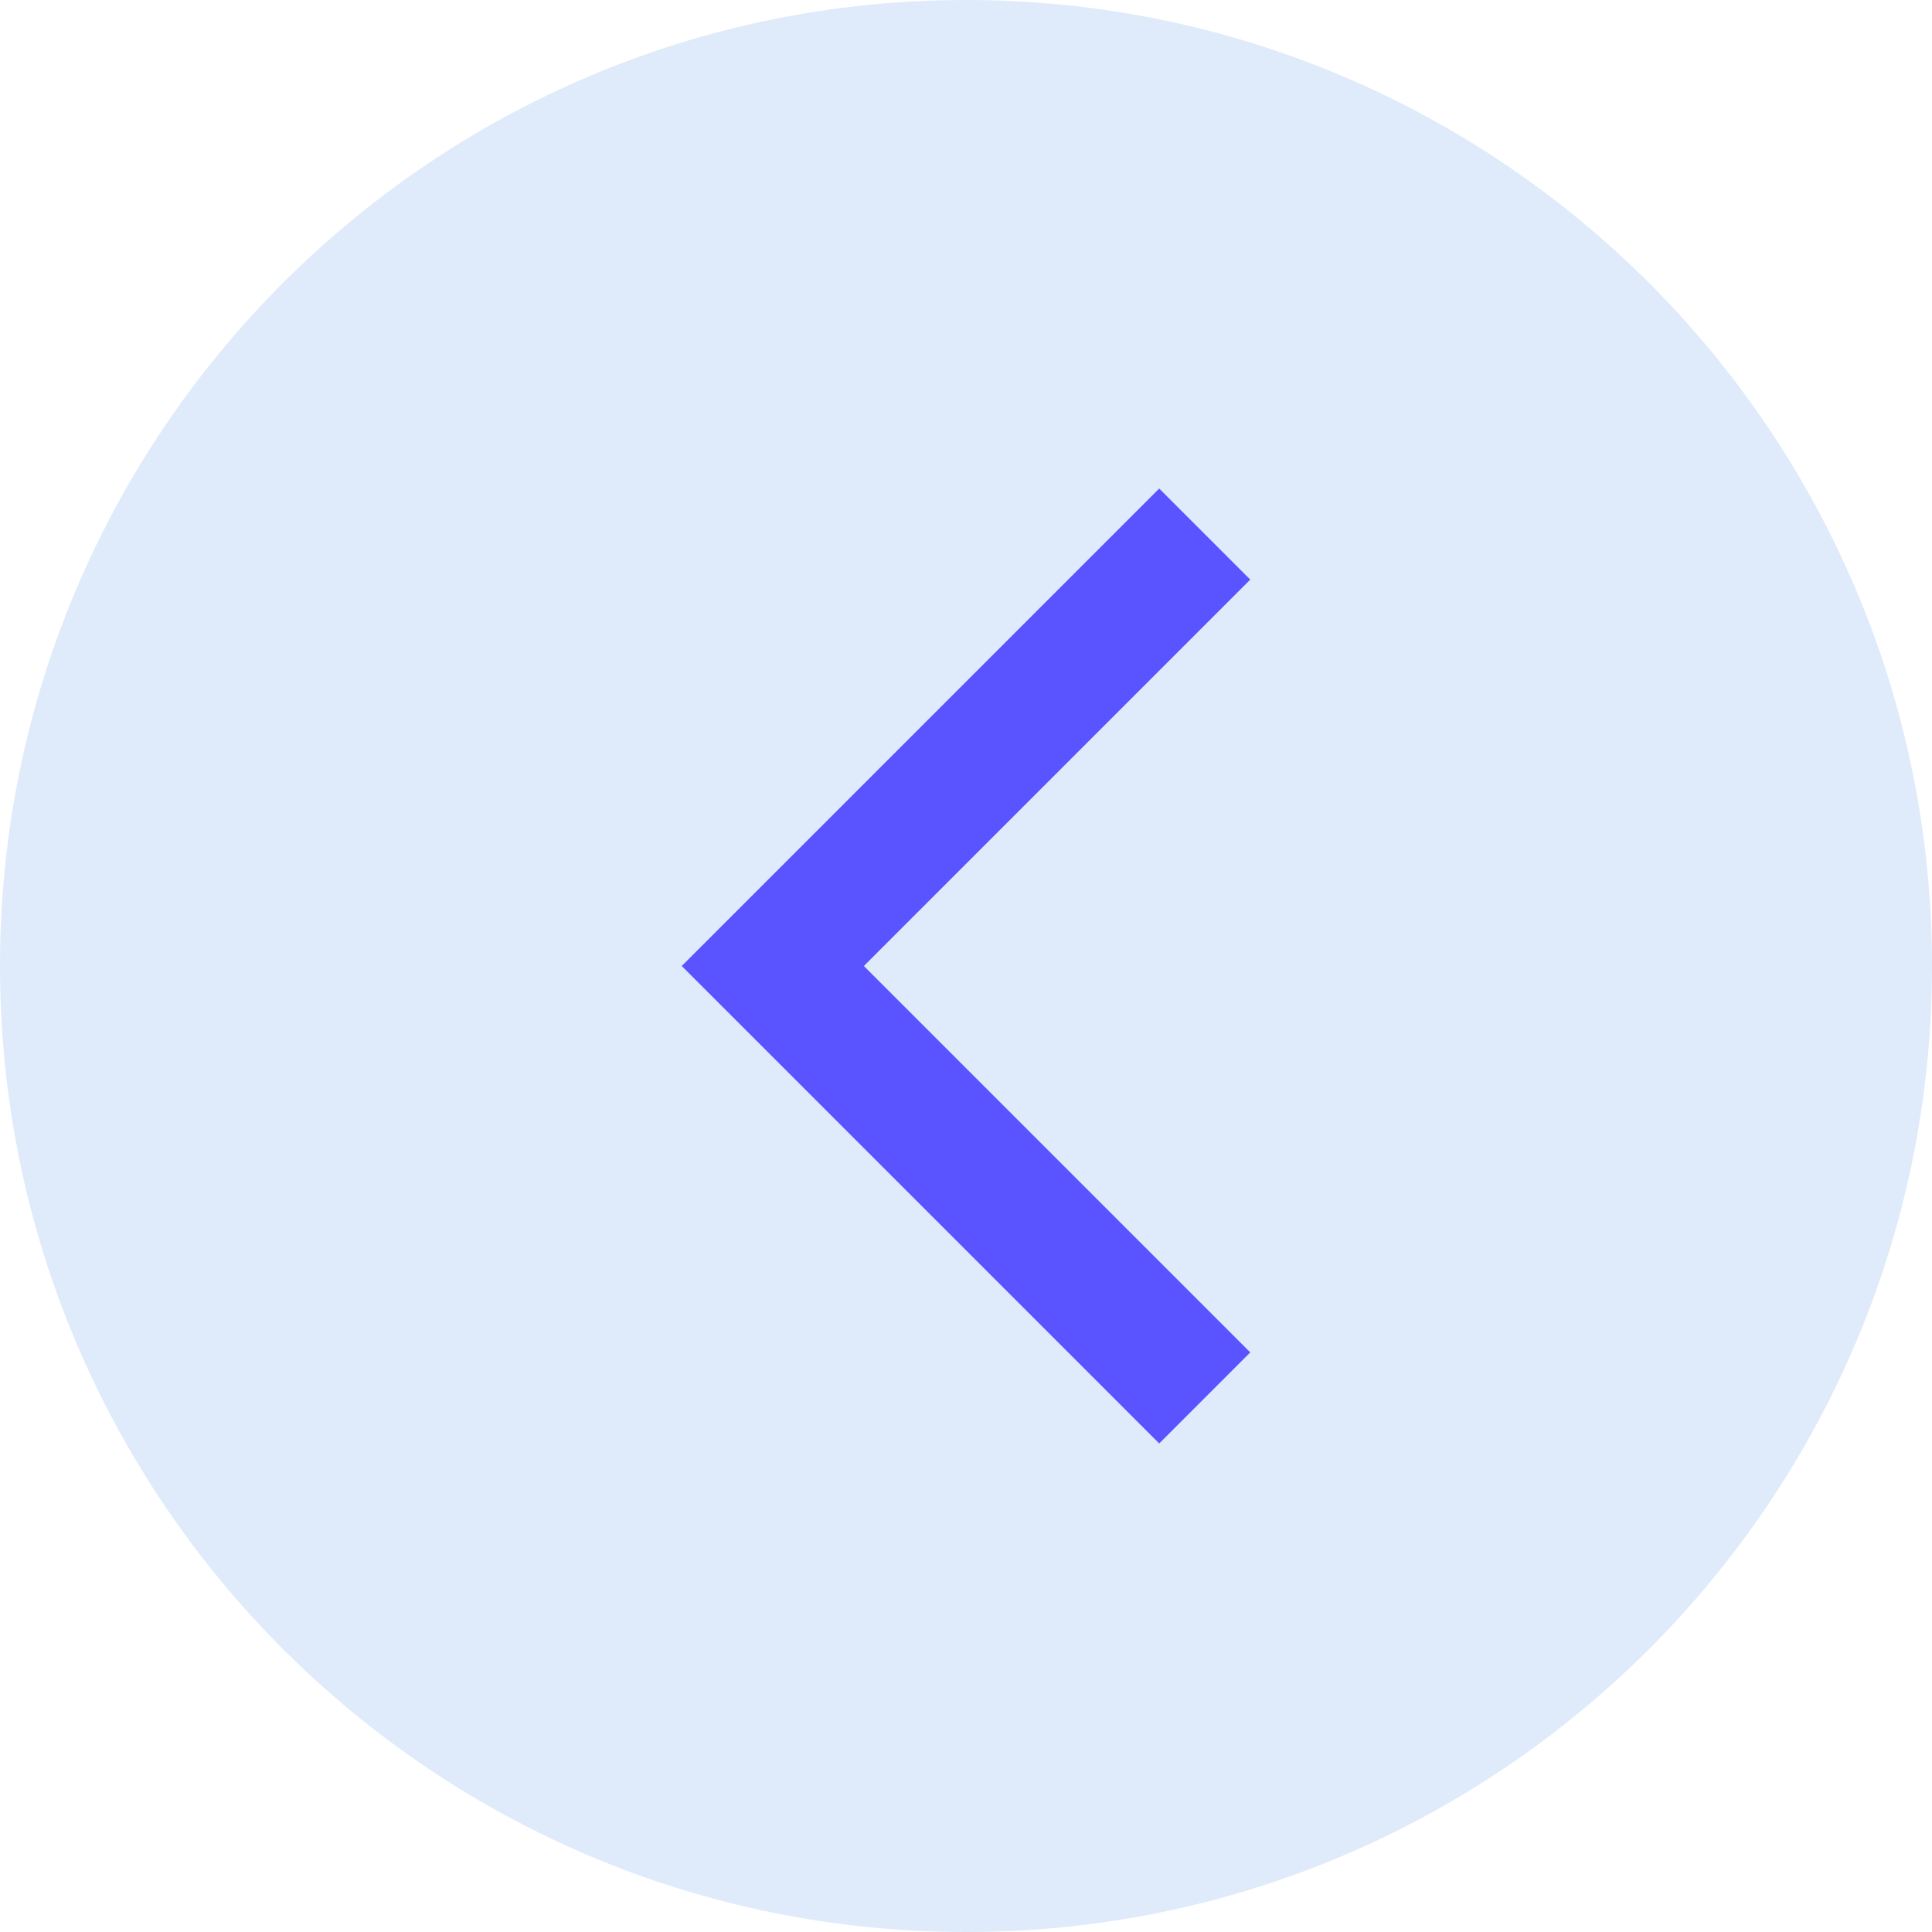
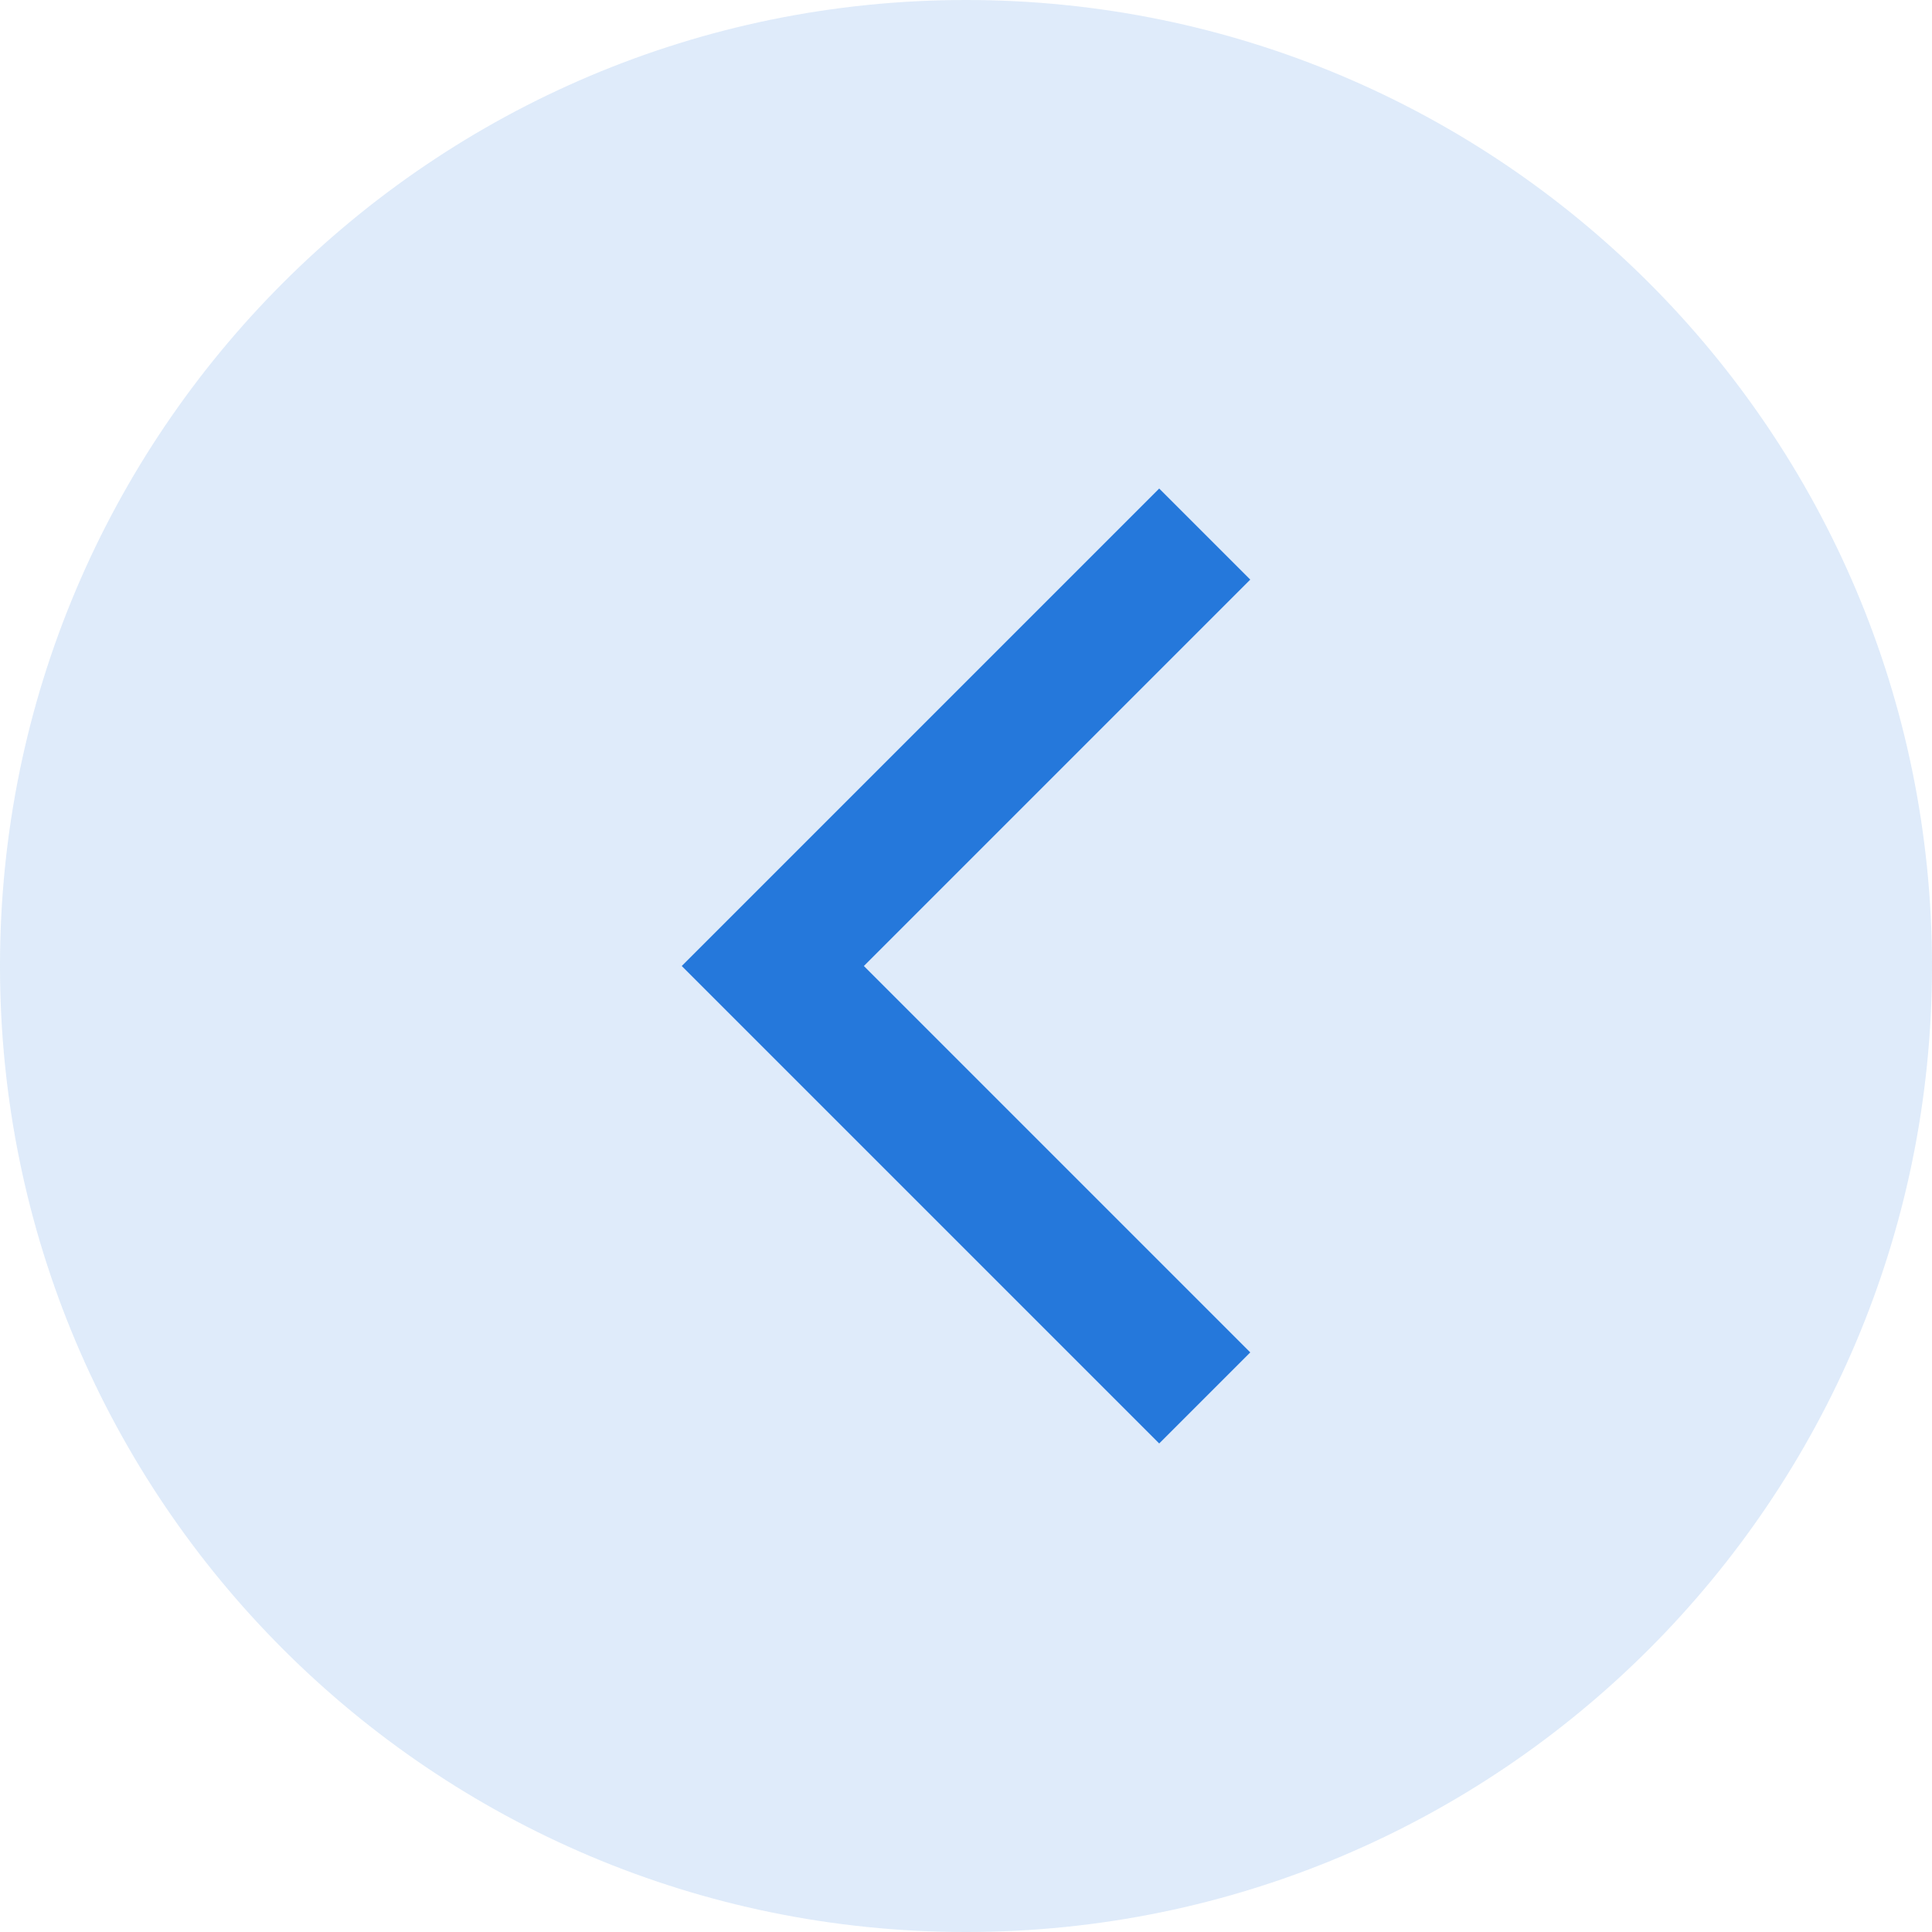
<svg xmlns="http://www.w3.org/2000/svg" width="30" height="30" viewBox="0 0 30 30">
  <g fill="none" fill-rule="evenodd">
    <circle cx="15" cy="15" r="15" fill="#2578DB" opacity=".15" />
-     <path stroke="#5954FF" stroke-linecap="square" stroke-width="2" d="M18 21l-6-6 6-6" />
+     <path stroke="#2578DB" stroke-linecap="square" stroke-width="2" d="M18 21l-6-6 6-6" />
  </g>
</svg>
